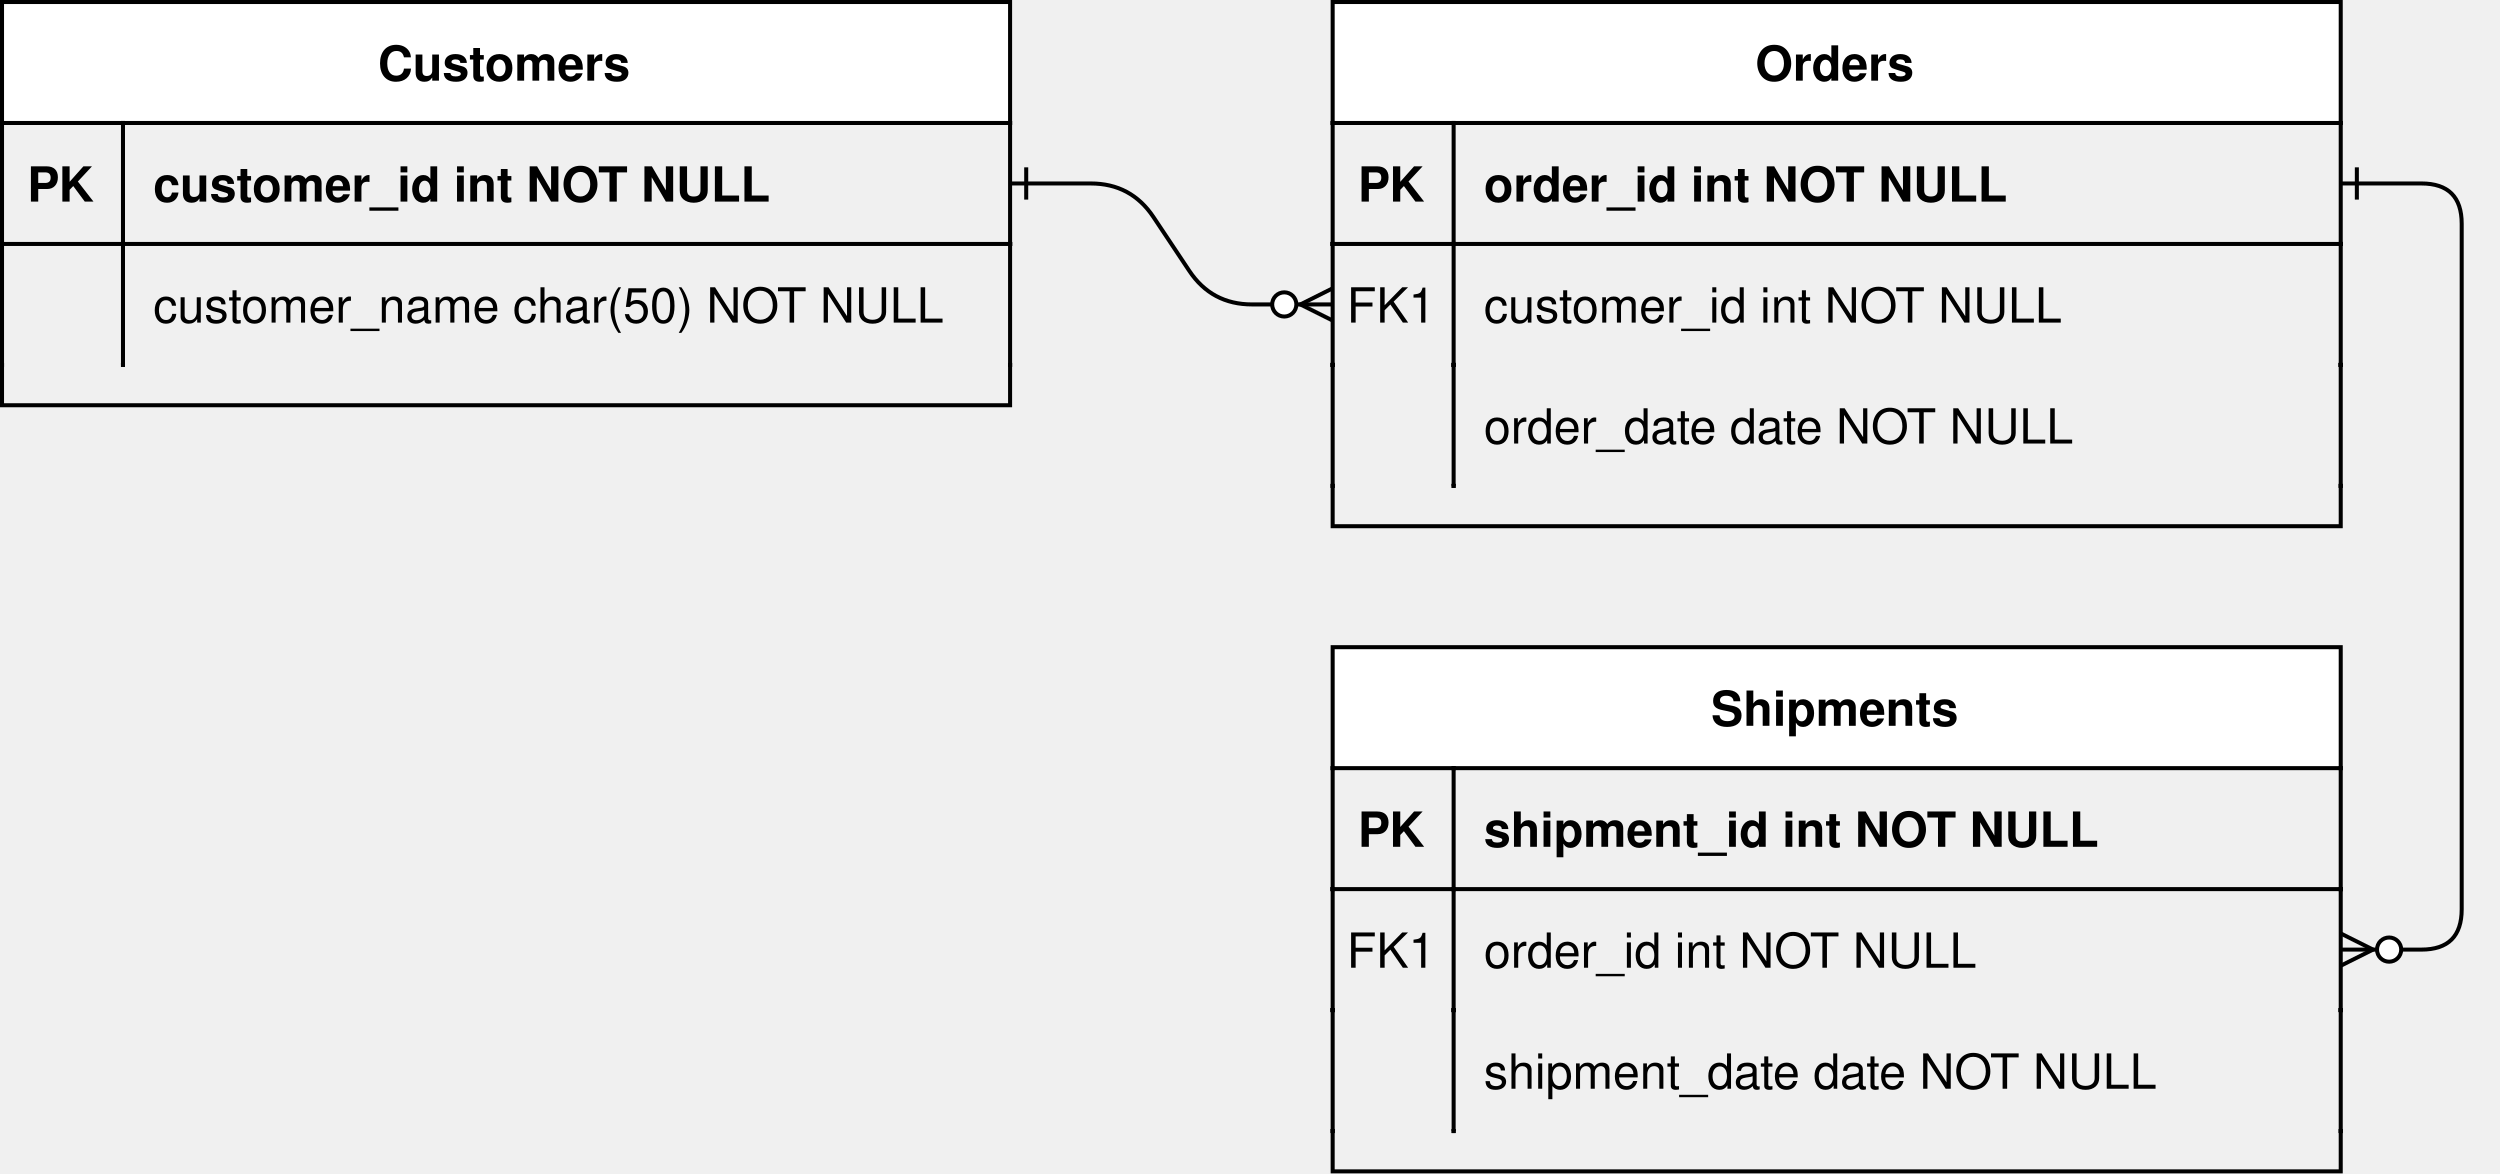
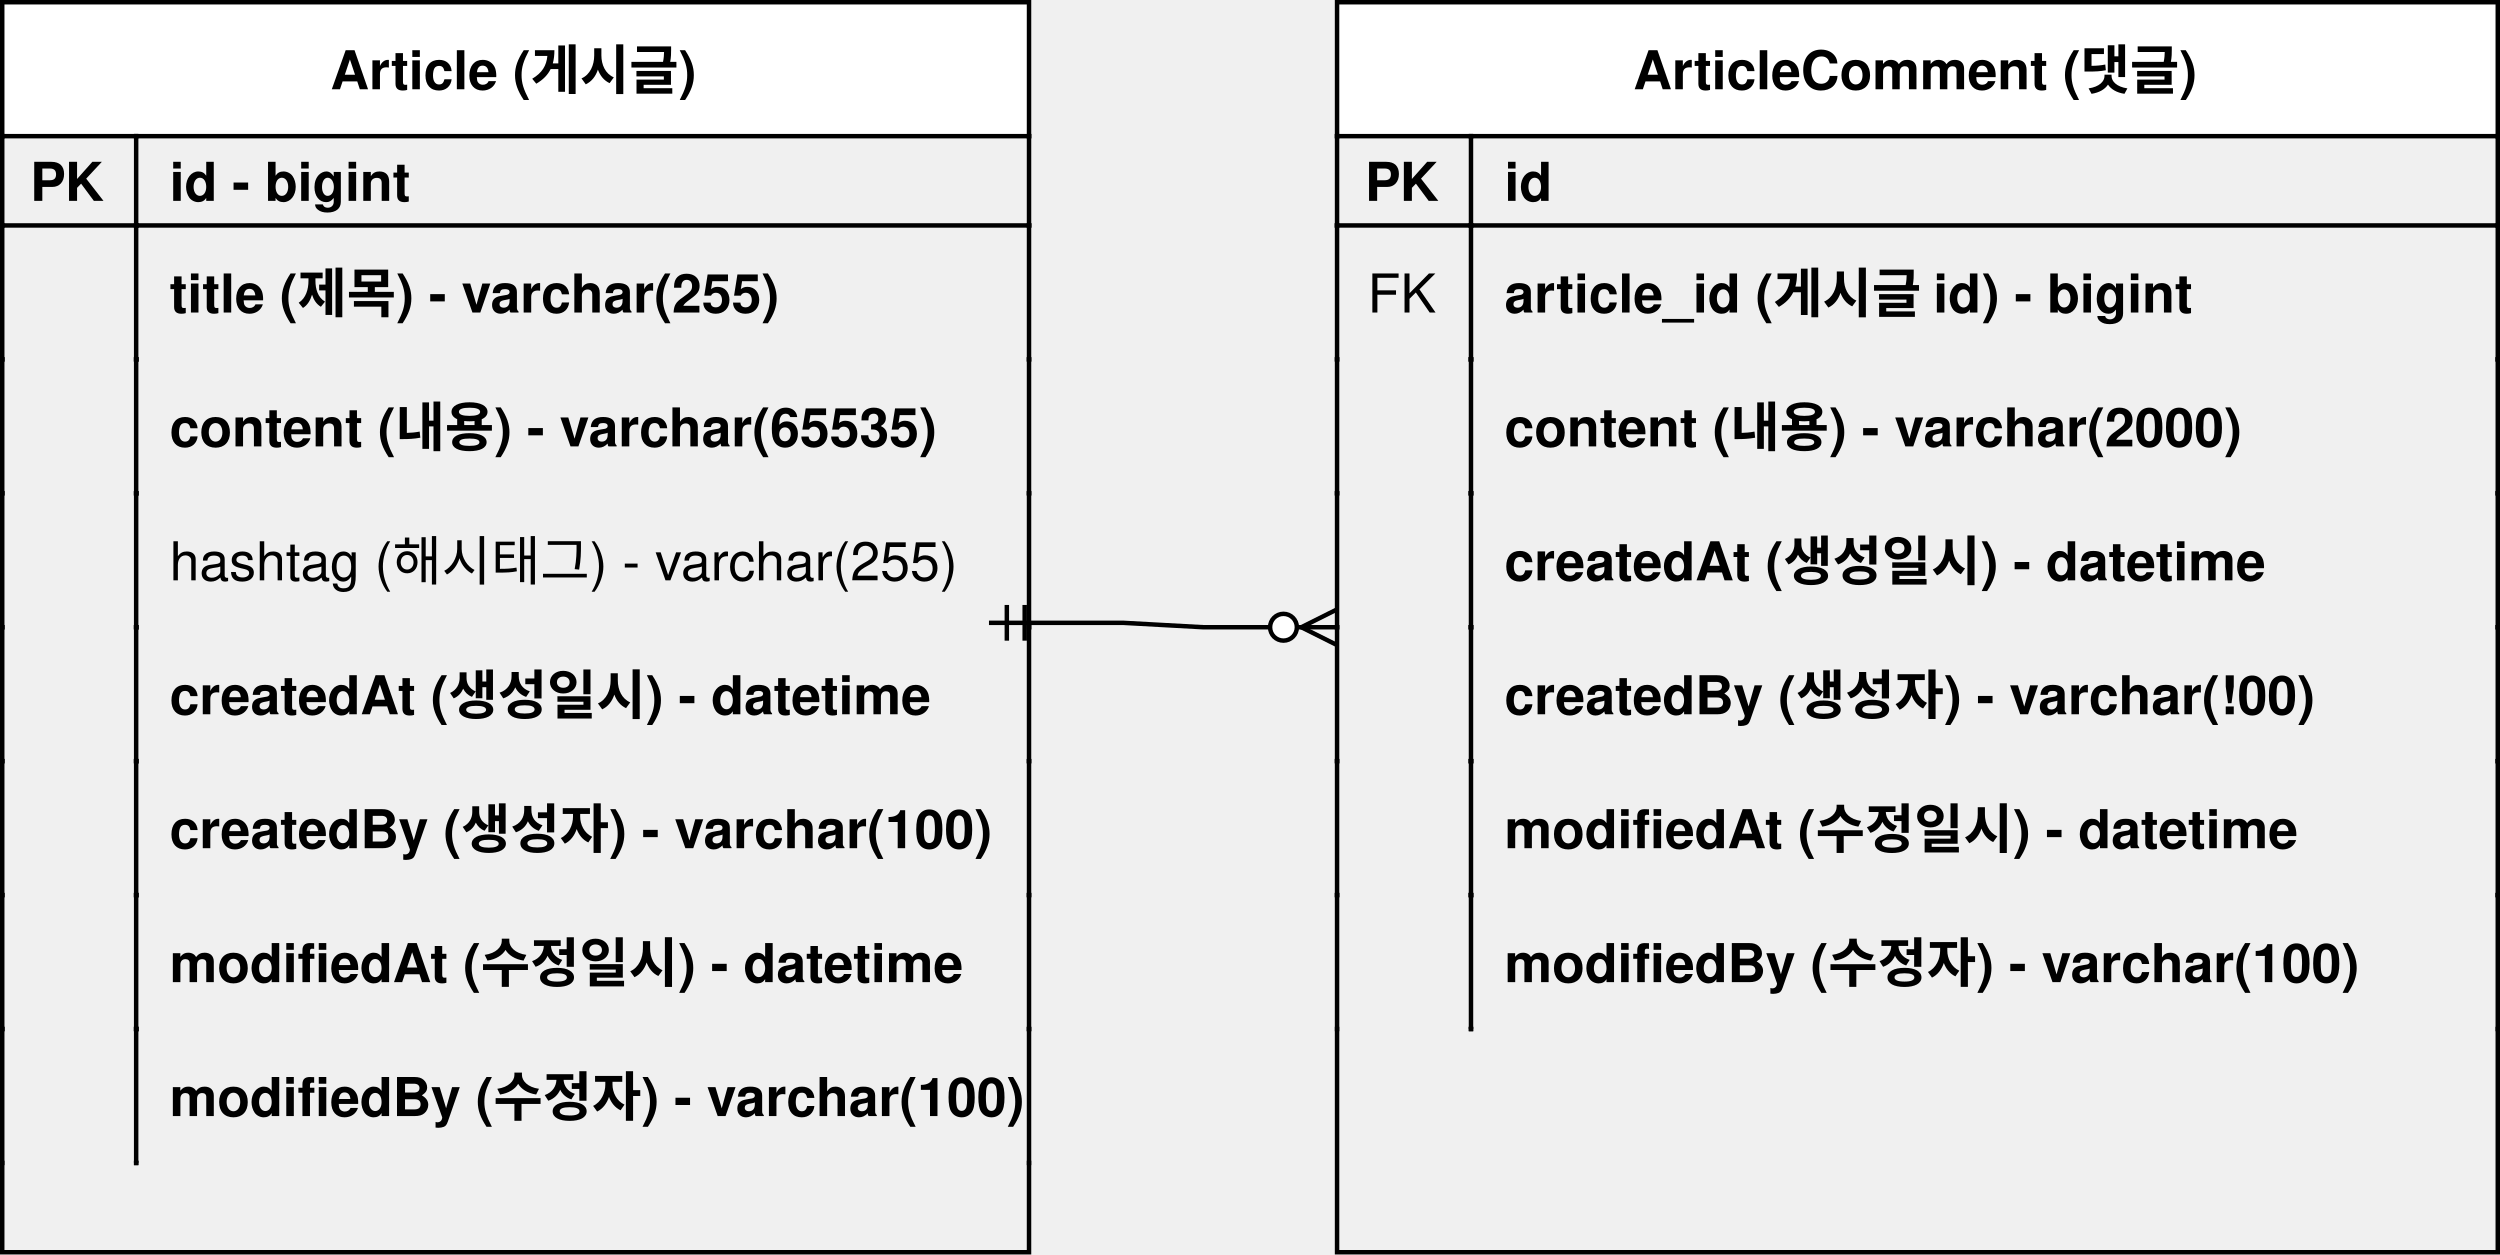
- <svg xmlns="http://www.w3.org/2000/svg" version="1.1" width="620px" height="291px" viewBox="-0.5 -0.5 620 291" content="&lt;mxfile host=&quot;app.diagrams.net&quot; modified=&quot;2022-10-04T12:52:11.559Z&quot; agent=&quot;5.0 (Macintosh; Intel Mac OS X 10_15_7) AppleWebKit/537.36 (KHTML, like Gecko) Chrome/105.0.0.0 Safari/537.36&quot; etag=&quot;ZjXSXptMWBV3YZIyYqER&quot; version=&quot;20.4.0&quot; type=&quot;github&quot;&gt;&lt;diagram id=&quot;R2lEEEUBdFMjLlhIrx00&quot; name=&quot;Page-1&quot;&gt;7Vttb5s6GP01SHcfVoEJSfuxYckmLbmr2m77eOWCA9YIRsZ526+fDTaEOGlhd2m8JlLUwMMTg59zfGyfJpbrz9cfKcziKQlRYgE7XFvuBwsABwCXv4nIpowMbgZlIKI4lEl14AH/RDJoy+gChyhvJDJCEoazZjAgaYoC1ohBSsmqmTYjSfOuGYyQFngIYKJHv+OQxWX02rPr+CeEo1jd2bHllTlUyTKQxzAkq0YIrdmYpEw+4h2ic5iilPErU0h/IGp5o5gx0dNbC4z5ayayryJCogTBDOdXAZnzcJDzlPEMznEiyrzV0FA2xG/njizXp4Sw8mi+9lEisFIwlM80PnC1qgMV7bb4gP9+uZn8sFn6aeV+Y9NpdDd4ei9bWcJkIesra8M2quAo5PWXp/xWmG3uUQIZJumovjJEaXgr0OVJo/ufiJJHMoUp7/wwZ5Cy+hpJZfoY88dzPzgqRZ7b/FzvmnzOnCxogJ7pD+hJSkIaIfZMYl8CHjbYJiv3EZE5YnTDE1Y1xyomxdv8UkFaFGXZZCmUTIqqBqt73BFcEEsOTLcn21HDUlFSNVF2XX5qG+adhno7DfV3GypLozXED7Y6XocKFnVhFHhjlHJbMsoZGEapnt1kgnP9u5TqNxsCtveqlNIZ9YWGiOYar7iiZ+KQwaeCQQUJ5BTmChbwSYlBnHL9LVkSkCSBWY6L9DIS4yScwA1ZMNWQOhvO8BqF9+UMJnI5/ya8sVxSTMwFitXiMkxwlPLjgFNO3HFIUc6fZQJzJjMOknKJKEPrZ1mksPF2QFbDfYtlwNvHMtc+TKgGgl3hcl8WAAUU7zrDMLnnCwWYRgVmTUhEXUNKskc1+kQgE0RDdLRE5VRdFJ8PdZ8kRCCbloJQpBWd84b8xbvr21ee5fEH8Pm5U5/zl0inzCdpzijEBRyIA7VCAqwhI5m8T4Jm6jGoLKY4fiKM8Zn/EKzP0vplrCW2bktoj4ZsT0P27nMXbAnv6ywpVDvGYYjSckiKdSKs8d4D5d76VzXfBWN3ILbEw22NxxYA7mvW39PqT4QQ/sc/5APr1i5V+98vj+Lv18nEqpa6JsGjdLHMHeYZDHAaTcpP9nfw846B39o6OJ7Aa+LZP2el3L8q+zNK2T+1Ug40ZMefnS7gvtJYbAlAvzUAp5LGa63gwSLnfS7VEeyRRuOweFEX/zhYpujgzUUHj6ODN6fWQeUa/ia0ZqngTevyn0oFHd3PK1eIIWSIx+XbWchge7RMkUFH3zk/xDibF6J18To0rwNct5S343kdjr4lPqOpq8Pm2mm/OzPF7XD07fZbsjsq6ho8nekb5FwK4sXz6AqiMbOcvjc+I8nssNzsLpkntz0cfRv+V/seFVcN1kh981yZwmdle3TAyhQpBP9vd3yRQoOdD6BvxQ0cfC3rXxHVXB1U5d23VjxD96MDYsaooW5/+NLDv9gf1tZXOzp/1cM+GmQX+6PlcPz77A/wtu0PYL79AXT746V/ap6T99EBQWOmuIv3cSy9PLn3AXTvw8DB2Lb+5hsfQDc+KnVM4Vys9IMY0n88+93ZLPpNskD4af3jlvKr4PUvktzRLw==&lt;/diagram&gt;&lt;/mxfile&gt;" resource="https://app.diagrams.net/?libs=general;er#Hbrince0304%2Ffastcampus-project-board%2Ffeature%252F%25238-domain%2Fdocument%2Fproject-board-erd.drawio.svg">
+ <svg xmlns="http://www.w3.org/2000/svg" version="1.1" width="560px" height="281px" viewBox="-0.5 -0.5 560 281" content="&lt;mxfile host=&quot;app.diagrams.net&quot; modified=&quot;2022-10-04T13:10:32.086Z&quot; agent=&quot;5.0 (Macintosh; Intel Mac OS X 10_15_7) AppleWebKit/537.36 (KHTML, like Gecko) Chrome/105.0.0.0 Safari/537.36&quot; etag=&quot;LrwgjIawSuKE6zPTm2Ci&quot; version=&quot;20.4.0&quot; type=&quot;github&quot;&gt;&lt;diagram id=&quot;R2lEEEUBdFMjLlhIrx00&quot; name=&quot;Page-1&quot;&gt;7Z1dj5s4FIZ/y14gtRcd8REycBmSzFbaGe1oWqndq8oNDngXcGScTtJfvzbY+TKkMJOQaYw0VfHBOODzmodjjhPDGaerPwlYxA84hIlhm+HKcCaGbVum5bH/uGVdWoa2MEQEhaLS1vAJ/YTySGFdohDmexUpxglFi33jDGcZnNE9GyAEP+9Xm+Nk/1MXIIKK4dMMJKr1CwppXFo919zaP0IUxfKTLVPsSYGsLAx5DEL8vGeCK3qHMypO8RGSFGQwo2zPAyD/QWK405hSfqUjw75jf3Ne+ybCOEogWKD8ZoZTZp7lrMrdHKQo4d2801AgGmIf50wNZ0wwpuVWuhrDhPtKuqE8p7uavZt+ILzdBgf8++Xbt2d8P1j6cfgA1imYLYMPopUfIFmK/h0Rimass23znTEdGYFteGNjOja8wPDHhcUzPPO96EK6ln5hvbngmxR856Ygp4BQIR/HZAYmCApQxq7dmVhFOUnAIkdF9dISoyS8B2u8pLIhWQrmaAXDp1I9vC4T0j1rjBd549wPn8TJ8N0gQVHGtmesc/gnBgTm7FzuQU5FDXHhkFC4qu1Ra+MnNp4gTiEla1ZFHOCLI8RIkhJ83srSdoQt3pGk7QkjEDqLNi1v3cc2hAdbeNNWvHncTU9c/kGMCfrJnZOIztx1XVF+RmnC9PsRgvDAFODiPlK4ACXJGCeY+zfDGVRczCuFBC8+AxJBKgwLjMR4cwP2x3pmbN64hsvOdczK1rbM/nh1Qsc4yylhUuJtQObRZ8i9GlC8EI0mcC7bJ6Lf+fZ3TCkbni38Xz9mVFEIFThNVXAuETiKCB7/qpUBu1iKQPLE7tQgi5LSacWNG2ydVuHZyr7e9O9hxx+OTsy6fZ4U994YhSHMXuUPu9ofOw5o2/+isW2vtG4NJOy2kwHKBsgyC3PFqZvzfLmfB4qfWXXb/MD+fUcRHx2Xdbq8BZd1g3wBZiiL7ssjhweqcLtSxap+lJonVUmj5jqQidszoRETzDMyoemTgXMuJgybi6CbmwMMkWzv9EBwXwSEY53fHgiHrXUw0m8VJ1NE5ZP82BiZxQN8YIxGxsh/L1DxA5BZDMg723Xrn+nfCDCqVLL/aHFqybSkxcsl1Ki5DjTk9bS4OC28S9PC14oWnp60kPN5O17mMzTlbNc7zgnPNoIBJ4dfBYyh6zpaI6NGN9ohw1LnEHtmdM0My7o0NKwWk49XQA2rxh9Xjw11ejEGeUxBVGJjYviuwIZ4YzAxPEe+Org1Au9aIo/Ta0c/dKhzmD06OkfH4OLoaDFHeQ3oGGiKDnUWckYg+8hwROUkFUfFpNgYGGws8eBjYgTbF9ASHiE7jKIU/o7gOFH8UScj7Shiq5FsT5HOKXJ7aYrYLeLQK6BIqXr9KCK9qlIkWB+hyNTwzcPIwzKP5DFdP0DqFKQfQNSYtgdI1wDZiOFyAGkRjV4DQBxNAaJGmykO0RztxSGe4XvyrbnbxyEv0JF2GLHUBIweI51jpGn+7flms1rkUFwBRkrV64cRS82SkBjZCURUjPSBSGMJaUcQWyWIWI4zxmm6m5rBhOT0i3H2VOILfx3JuR12uxqnT6Zr9jzwuuU4ds3d48h6nEodnE0GKiiufUHOy1LqfvsVOfI0DpbkvG2un3kVTvssudNK481oo8+S6yI4/AUMmj4UnC04dNS3F3eXhsFZw0NH0zw5R32nAMpH+W/FMs1ji+uLtmWM+Hus5TxjdFinoJYIeUV0+FYk1WfLvQGEVK3O6RYhemXLOZpmyzkV2XJt1ufYpt6TinW60Q4bMr23x8YlsVG5QKdTbgz0yo8baJofN1AjzD7L+vQy0g8jfZLcW8BI1WKdbjGiV5bcQNMsuYEaZb40zfoPvQOROgXpR5AW30LVE+RsBKlaqNMtQVrkSV4DQYaaEkRNf+nzrF/DkRod6ceRFt9P1XPkXBypXK/TKUfky3xdOOLryRFXnbfsE61PKyHtEOI2mMSAYQRln7NuRXT9BBNAEc6m2z2lZ0qGWDanDE0TMfxhFo74D16w4vTpJyT4M34A2VqSZ7svBVn4dyElwq8YSvrAFaJf+faNP7RE+R9RvhXlyWqn8mS9U3iEhD0wFQnXOyTgV1UrGmHK8ZLM4JHua/DlV1ZVSv3GSIqe/LF/Jkfk9IiLHBgp1IFsR+b43h5IqLwCcdRWPkpDh0njln/QEC0grjT0ax2y4vanPcrq299jcab/Aw==&lt;/diagram&gt;&lt;/mxfile&gt;" resource="https://app.diagrams.net/#Hbrince0304%2Ffastcampus-project-board%2Ffeature%252F%25238-domain%2Fdocument%2Fproject-board-erd.drawio.svg">
  <defs>
-     <clipPath id="mx-clip-330-30-30-30-0">
-       <rect x="330" y="30" width="30" height="30" />
+     <clipPath id="mx-clip-0-30-30-20-0">
+       <rect x="0" y="30" width="30" height="20" />
    </clipPath>
-     <clipPath id="mx-clip-366-30-214-30-0">
-       <rect x="366" y="30" width="214" height="30" />
+     <clipPath id="mx-clip-36-30-194-20-0">
+       <rect x="36" y="30" width="194" height="20" />
    </clipPath>
-     <clipPath id="mx-clip-330-60-30-30-0">
-       <rect x="330" y="60" width="30" height="30" />
+     <clipPath id="mx-clip-36-50-194-30-0">
+       <rect x="36" y="50" width="194" height="30" />
    </clipPath>
-     <clipPath id="mx-clip-366-60-214-30-0">
-       <rect x="366" y="60" width="214" height="30" />
+     <clipPath id="mx-clip-36-80-194-30-0">
+       <rect x="36" y="80" width="194" height="30" />
    </clipPath>
-     <clipPath id="mx-clip-366-90-214-30-0">
-       <rect x="366" y="90" width="214" height="30" />
+     <clipPath id="mx-clip-36-110-194-30-0">
+       <rect x="36" y="110" width="194" height="30" />
    </clipPath>
-     <clipPath id="mx-clip-330-190-30-30-0">
-       <rect x="330" y="190" width="30" height="30" />
+     <clipPath id="mx-clip-36-140-194-30-0">
+       <rect x="36" y="140" width="194" height="30" />
    </clipPath>
-     <clipPath id="mx-clip-366-190-214-30-0">
-       <rect x="366" y="190" width="214" height="30" />
+     <clipPath id="mx-clip-36-170-194-30-0">
+       <rect x="36" y="170" width="194" height="30" />
    </clipPath>
-     <clipPath id="mx-clip-330-220-30-30-0">
-       <rect x="330" y="220" width="30" height="30" />
+     <clipPath id="mx-clip-36-200-194-30-0">
+       <rect x="36" y="200" width="194" height="30" />
    </clipPath>
-     <clipPath id="mx-clip-366-220-214-30-0">
-       <rect x="366" y="220" width="214" height="30" />
+     <clipPath id="mx-clip-36-230-194-30-0">
+       <rect x="36" y="230" width="194" height="30" />
    </clipPath>
-     <clipPath id="mx-clip-366-250-214-30-0">
-       <rect x="366" y="250" width="214" height="30" />
+     <clipPath id="mx-clip-299-30-30-20-0">
+       <rect x="299" y="30" width="30" height="20" />
    </clipPath>
-     <clipPath id="mx-clip-0-30-30-30-0">
-       <rect x="0" y="30" width="30" height="30" />
+     <clipPath id="mx-clip-335-30-224-20-0">
+       <rect x="335" y="30" width="224" height="20" />
    </clipPath>
-     <clipPath id="mx-clip-36-30-214-30-0">
-       <rect x="36" y="30" width="214" height="30" />
+     <clipPath id="mx-clip-299-50-30-30-0">
+       <rect x="299" y="50" width="30" height="30" />
    </clipPath>
-     <clipPath id="mx-clip-36-60-214-30-0">
-       <rect x="36" y="60" width="214" height="30" />
+     <clipPath id="mx-clip-335-50-224-30-0">
+       <rect x="335" y="50" width="224" height="30" />
+     </clipPath>
+     <clipPath id="mx-clip-335-80-224-30-0">
+       <rect x="335" y="80" width="224" height="30" />
+     </clipPath>
+     <clipPath id="mx-clip-335-110-224-30-0">
+       <rect x="335" y="110" width="224" height="30" />
+     </clipPath>
+     <clipPath id="mx-clip-335-140-224-30-0">
+       <rect x="335" y="140" width="224" height="30" />
+     </clipPath>
+     <clipPath id="mx-clip-335-170-224-30-0">
+       <rect x="335" y="170" width="224" height="30" />
+     </clipPath>
+     <clipPath id="mx-clip-335-200-224-30-0">
+       <rect x="335" y="200" width="224" height="30" />
    </clipPath>
  </defs>
  <g>
-     <path d="M 250 45 L 270 45 Q 280 45 285.55 53.32 L 294.45 66.68 Q 300 75 310 75 L 330 75" fill="none" stroke="rgb(0, 0, 0)" stroke-miterlimit="10" pointer-events="stroke" />
-     <path d="M 254 41 L 254 49" fill="none" stroke="rgb(0, 0, 0)" stroke-miterlimit="10" pointer-events="all" />
-     <ellipse cx="318" cy="75" rx="3" ry="3" fill="#ffffff" stroke="rgb(0, 0, 0)" pointer-events="all" />
-     <path d="M 330 71 L 322 75 L 330 79" fill="none" stroke="rgb(0, 0, 0)" stroke-miterlimit="10" pointer-events="all" />
-     <path d="M 580 45 L 600 45 Q 610 45 610 55 L 610 225 Q 610 235 600 235 L 580 235" fill="none" stroke="rgb(0, 0, 0)" stroke-miterlimit="10" pointer-events="stroke" />
-     <path d="M 584 41 L 584 49" fill="none" stroke="rgb(0, 0, 0)" stroke-miterlimit="10" pointer-events="all" />
-     <ellipse cx="592" cy="235" rx="3" ry="3" fill="#ffffff" stroke="rgb(0, 0, 0)" pointer-events="all" />
-     <path d="M 580 239 L 588 235 L 580 231" fill="none" stroke="rgb(0, 0, 0)" stroke-miterlimit="10" pointer-events="all" />
-     <path d="M 330 30 L 330 0 L 580 0 L 580 30" fill="rgb(255, 255, 255)" stroke="rgb(0, 0, 0)" stroke-miterlimit="10" pointer-events="all" />
-     <path d="M 330 30 L 330 130 L 580 130 L 580 30" fill="none" stroke="rgb(0, 0, 0)" stroke-miterlimit="10" pointer-events="none" />
-     <path d="M 330 30 L 580 30" fill="none" stroke="rgb(0, 0, 0)" stroke-miterlimit="10" pointer-events="none" />
-     <path d="M 360 30 L 360 60 L 360 90 L 360 120" fill="none" stroke="rgb(0, 0, 0)" stroke-miterlimit="10" pointer-events="none" />
+     <path d="M 0 30 L 0 0 L 230 0 L 230 30" fill="rgb(255, 255, 255)" stroke="rgb(0, 0, 0)" stroke-miterlimit="10" pointer-events="all" />
+     <path d="M 0 30 L 0 280 L 230 280 L 230 30" fill="none" stroke="rgb(0, 0, 0)" stroke-miterlimit="10" pointer-events="none" />
+     <path d="M 0 30 L 230 30" fill="none" stroke="rgb(0, 0, 0)" stroke-miterlimit="10" pointer-events="none" />
+     <path d="M 30 30 L 30 50 L 30 80 L 30 110 L 30 140 L 30 170 L 30 200 L 30 230 L 30 260" fill="none" stroke="rgb(0, 0, 0)" stroke-miterlimit="10" pointer-events="none" />
    <g fill="rgb(0, 0, 0)" font-family="Helvetica" font-weight="bold" pointer-events="none" text-anchor="middle" font-size="12px">
-       <text x="454.5" y="19.5">Orders</text>
+       <text x="114.5" y="19.5">Article (게시글)</text>
    </g>
-     <path d="M 330 30 M 580 30 M 580 60 L 330 60" fill="none" stroke="rgb(0, 0, 0)" stroke-linecap="square" stroke-miterlimit="10" pointer-events="none" />
-     <path d="M 330 30 M 360 30 M 360 60 M 330 60" fill="none" stroke="rgb(0, 0, 0)" stroke-linecap="square" stroke-miterlimit="10" pointer-events="none" />
-     <g fill="rgb(0, 0, 0)" font-family="Helvetica" font-weight="bold" pointer-events="none" clip-path="url(#mx-clip-330-30-30-30-0)" text-anchor="middle" font-size="12px">
-       <text x="344.5" y="49.5">PK</text>
+     <path d="M 0 30 M 230 30 M 230 50 L 0 50" fill="none" stroke="rgb(0, 0, 0)" stroke-linecap="square" stroke-miterlimit="10" pointer-events="none" />
+     <path d="M 0 30 M 30 30 M 30 50 M 0 50" fill="none" stroke="rgb(0, 0, 0)" stroke-linecap="square" stroke-miterlimit="10" pointer-events="none" />
+     <g fill="rgb(0, 0, 0)" font-family="Helvetica" font-weight="bold" pointer-events="none" clip-path="url(#mx-clip-0-30-30-20-0)" text-anchor="middle" font-size="12px">
+       <text x="14.5" y="44.5">PK</text>
    </g>
-     <path d="M 360 30 M 580 30 M 580 60 M 360 60" fill="none" stroke="rgb(0, 0, 0)" stroke-linecap="square" stroke-miterlimit="10" pointer-events="none" />
-     <g fill="rgb(0, 0, 0)" font-family="Helvetica" font-weight="bold" text-decoration="underline" pointer-events="none" clip-path="url(#mx-clip-366-30-214-30-0)" font-size="12px">
-       <text x="367.5" y="49.5">order_id int NOT NULL </text>
+     <path d="M 30 30 M 230 30 M 230 50 M 30 50" fill="none" stroke="rgb(0, 0, 0)" stroke-linecap="square" stroke-miterlimit="10" pointer-events="none" />
+     <g fill="rgb(0, 0, 0)" font-family="Helvetica" font-weight="bold" text-decoration="underline" pointer-events="none" clip-path="url(#mx-clip-36-30-194-20-0)" font-size="12px">
+       <text x="37.5" y="44.5">id - bigint</text>
    </g>
-     <path d="M 330 60 M 580 60 M 580 90 M 330 90" fill="none" stroke="rgb(0, 0, 0)" stroke-linecap="square" stroke-miterlimit="10" pointer-events="none" />
-     <path d="M 330 60 M 360 60 M 360 90 M 330 90" fill="none" stroke="rgb(0, 0, 0)" stroke-linecap="square" stroke-miterlimit="10" pointer-events="none" />
-     <g fill="rgb(0, 0, 0)" font-family="Helvetica" pointer-events="none" clip-path="url(#mx-clip-330-60-30-30-0)" text-anchor="middle" font-size="12px">
-       <text x="344.5" y="79.5">FK1</text>
+     <path d="M 0 50 M 30 50 M 30 80 M 0 80" fill="none" stroke="rgb(0, 0, 0)" stroke-linecap="square" stroke-miterlimit="10" pointer-events="none" />
+     <path d="M 30 50 M 230 50 M 230 80 M 30 80" fill="none" stroke="rgb(0, 0, 0)" stroke-linecap="square" stroke-miterlimit="10" pointer-events="none" />
+     <g fill="rgb(0, 0, 0)" font-family="Helvetica" font-weight="bold" pointer-events="none" clip-path="url(#mx-clip-36-50-194-30-0)" font-size="12px">
+       <text x="37.5" y="69.5">title (제목) - varchar(255)</text>
    </g>
-     <path d="M 360 60 M 580 60 M 580 90 M 360 90" fill="none" stroke="rgb(0, 0, 0)" stroke-linecap="square" stroke-miterlimit="10" pointer-events="none" />
-     <g fill="rgb(0, 0, 0)" font-family="Helvetica" pointer-events="none" clip-path="url(#mx-clip-366-60-214-30-0)" font-size="12px">
-       <text x="367.5" y="79.5">customer_id int NOT NULL</text>
+     <path d="M 0 80 M 30 80 M 30 110 M 0 110" fill="none" stroke="rgb(0, 0, 0)" stroke-linecap="square" stroke-miterlimit="10" pointer-events="none" />
+     <path d="M 30 80 M 230 80 M 230 110 M 30 110" fill="none" stroke="rgb(0, 0, 0)" stroke-linecap="square" stroke-miterlimit="10" pointer-events="none" />
+     <g fill="rgb(0, 0, 0)" font-family="Helvetica" font-weight="bold" pointer-events="none" clip-path="url(#mx-clip-36-80-194-30-0)" font-size="12px">
+       <text x="37.5" y="99.5">content (내용) - varchar(65535)</text>
    </g>
-     <path d="M 330 90 M 580 90 M 580 120 M 330 120" fill="none" stroke="rgb(0, 0, 0)" stroke-linecap="square" stroke-miterlimit="10" pointer-events="none" />
-     <path d="M 330 90 M 360 90 M 360 120 M 330 120" fill="none" stroke="rgb(0, 0, 0)" stroke-linecap="square" stroke-miterlimit="10" pointer-events="none" />
-     <path d="M 360 90 M 580 90 M 580 120 M 360 120" fill="none" stroke="rgb(0, 0, 0)" stroke-linecap="square" stroke-miterlimit="10" pointer-events="none" />
-     <g fill="rgb(0, 0, 0)" font-family="Helvetica" pointer-events="none" clip-path="url(#mx-clip-366-90-214-30-0)" font-size="12px">
-       <text x="367.5" y="109.5">order_date date NOT NULL</text>
+     <path d="M 0 110 M 30 110 M 30 140 M 0 140" fill="none" stroke="rgb(0, 0, 0)" stroke-linecap="square" stroke-miterlimit="10" pointer-events="none" />
+     <path d="M 30 110 M 230 110 M 230 140 M 30 140" fill="none" stroke="rgb(0, 0, 0)" stroke-linecap="square" stroke-miterlimit="10" pointer-events="none" />
+     <g fill="rgb(0, 0, 0)" font-family="Helvetica" pointer-events="none" clip-path="url(#mx-clip-36-110-194-30-0)" font-size="12px">
+       <text x="37.5" y="129.5">hashtag (해시태그) - varchar(255)</text>
    </g>
-     <path d="M 330 190 L 330 160 L 580 160 L 580 190" fill="rgb(255, 255, 255)" stroke="rgb(0, 0, 0)" stroke-miterlimit="10" pointer-events="none" />
-     <path d="M 330 190 L 330 290 L 580 290 L 580 190" fill="none" stroke="rgb(0, 0, 0)" stroke-miterlimit="10" pointer-events="none" />
-     <path d="M 330 190 L 580 190" fill="none" stroke="rgb(0, 0, 0)" stroke-miterlimit="10" pointer-events="none" />
-     <path d="M 360 190 L 360 220 L 360 250 L 360 280" fill="none" stroke="rgb(0, 0, 0)" stroke-miterlimit="10" pointer-events="none" />
+     <path d="M 0 140 M 30 140 M 30 170 M 0 170" fill="none" stroke="rgb(0, 0, 0)" stroke-linecap="square" stroke-miterlimit="10" pointer-events="none" />
+     <path d="M 30 140 M 230 140 M 230 170 M 30 170" fill="none" stroke="rgb(0, 0, 0)" stroke-linecap="square" stroke-miterlimit="10" pointer-events="none" />
+     <g fill="rgb(0, 0, 0)" font-family="Helvetica" font-weight="bold" pointer-events="none" clip-path="url(#mx-clip-36-140-194-30-0)" font-size="12px">
+       <text x="37.5" y="159.5">createdAt (생성일시) - datetime</text>
+     </g>
+     <path d="M 0 170 M 30 170 M 30 200 M 0 200" fill="none" stroke="rgb(0, 0, 0)" stroke-linecap="square" stroke-miterlimit="10" pointer-events="none" />
+     <path d="M 30 170 M 230 170 M 230 200 M 30 200" fill="none" stroke="rgb(0, 0, 0)" stroke-linecap="square" stroke-miterlimit="10" pointer-events="none" />
+     <g fill="rgb(0, 0, 0)" font-family="Helvetica" font-weight="bold" pointer-events="none" clip-path="url(#mx-clip-36-170-194-30-0)" font-size="12px">
+       <text x="37.5" y="189.5">createdBy (생성자) - varchar(100)</text>
+     </g>
+     <path d="M 0 200 M 30 200 M 30 230 M 0 230" fill="none" stroke="rgb(0, 0, 0)" stroke-linecap="square" stroke-miterlimit="10" pointer-events="none" />
+     <path d="M 30 200 M 230 200 M 230 230 M 30 230" fill="none" stroke="rgb(0, 0, 0)" stroke-linecap="square" stroke-miterlimit="10" pointer-events="none" />
+     <g fill="rgb(0, 0, 0)" font-family="Helvetica" font-weight="bold" pointer-events="none" clip-path="url(#mx-clip-36-200-194-30-0)" font-size="12px">
+       <text x="37.5" y="219.5">modifiedAt (수정일시) - datetime</text>
+     </g>
+     <path d="M 0 230 M 30 230 M 30 260 M 0 260" fill="none" stroke="rgb(0, 0, 0)" stroke-linecap="square" stroke-miterlimit="10" pointer-events="none" />
+     <path d="M 30 230 M 230 230 M 230 260 M 30 260" fill="none" stroke="rgb(0, 0, 0)" stroke-linecap="square" stroke-miterlimit="10" pointer-events="none" />
+     <g fill="rgb(0, 0, 0)" font-family="Helvetica" font-weight="bold" pointer-events="none" clip-path="url(#mx-clip-36-230-194-30-0)" font-size="12px">
+       <text x="37.5" y="249.5">modifiedBy (수정자) - varchar(100)</text>
+     </g>
+     <path d="M 299 30 L 299 0 L 559 0 L 559 30" fill="rgb(255, 255, 255)" stroke="rgb(0, 0, 0)" stroke-miterlimit="10" pointer-events="none" />
+     <path d="M 299 30 L 299 280 L 559 280 L 559 30" fill="none" stroke="rgb(0, 0, 0)" stroke-miterlimit="10" pointer-events="none" />
+     <path d="M 299 30 L 559 30" fill="none" stroke="rgb(0, 0, 0)" stroke-miterlimit="10" pointer-events="none" />
+     <path d="M 329 30 L 329 50 L 329 80 L 329 110 L 329 140 L 329 170 L 329 200 L 329 230" fill="none" stroke="rgb(0, 0, 0)" stroke-miterlimit="10" pointer-events="none" />
    <g fill="rgb(0, 0, 0)" font-family="Helvetica" font-weight="bold" pointer-events="none" text-anchor="middle" font-size="12px">
-       <text x="454.5" y="179.5">Shipments</text>
+       <text x="428.5" y="19.5">ArticleComment (댓글)</text>
    </g>
-     <path d="M 330 190 M 580 190 M 580 220 L 330 220" fill="none" stroke="rgb(0, 0, 0)" stroke-linecap="square" stroke-miterlimit="10" pointer-events="none" />
-     <path d="M 330 190 M 360 190 M 360 220 M 330 220" fill="none" stroke="rgb(0, 0, 0)" stroke-linecap="square" stroke-miterlimit="10" pointer-events="none" />
-     <g fill="rgb(0, 0, 0)" font-family="Helvetica" font-weight="bold" pointer-events="none" clip-path="url(#mx-clip-330-190-30-30-0)" text-anchor="middle" font-size="12px">
-       <text x="344.5" y="209.5">PK</text>
+     <path d="M 299 30 M 559 30 M 559 50 L 299 50" fill="none" stroke="rgb(0, 0, 0)" stroke-linecap="square" stroke-miterlimit="10" pointer-events="none" />
+     <path d="M 299 30 M 329 30 M 329 50 M 299 50" fill="none" stroke="rgb(0, 0, 0)" stroke-linecap="square" stroke-miterlimit="10" pointer-events="none" />
+     <g fill="rgb(0, 0, 0)" font-family="Helvetica" font-weight="bold" pointer-events="none" clip-path="url(#mx-clip-299-30-30-20-0)" text-anchor="middle" font-size="12px">
+       <text x="313.5" y="44.5">PK</text>
    </g>
-     <path d="M 360 190 M 580 190 M 580 220 M 360 220" fill="none" stroke="rgb(0, 0, 0)" stroke-linecap="square" stroke-miterlimit="10" pointer-events="none" />
-     <g fill="rgb(0, 0, 0)" font-family="Helvetica" font-weight="bold" text-decoration="underline" pointer-events="none" clip-path="url(#mx-clip-366-190-214-30-0)" font-size="12px">
-       <text x="367.5" y="209.5">shipment_id int NOT NULL </text>
+     <path d="M 329 30 M 559 30 M 559 50 M 329 50" fill="none" stroke="rgb(0, 0, 0)" stroke-linecap="square" stroke-miterlimit="10" pointer-events="none" />
+     <g fill="rgb(0, 0, 0)" font-family="Helvetica" font-weight="bold" text-decoration="underline" pointer-events="none" clip-path="url(#mx-clip-335-30-224-20-0)" font-size="12px">
+       <text x="336.5" y="44.5">id</text>
    </g>
-     <path d="M 330 220 M 580 220 M 580 250 M 330 250" fill="none" stroke="rgb(0, 0, 0)" stroke-linecap="square" stroke-miterlimit="10" pointer-events="none" />
-     <path d="M 330 220 M 360 220 M 360 250 M 330 250" fill="none" stroke="rgb(0, 0, 0)" stroke-linecap="square" stroke-miterlimit="10" pointer-events="none" />
-     <g fill="rgb(0, 0, 0)" font-family="Helvetica" pointer-events="none" clip-path="url(#mx-clip-330-220-30-30-0)" text-anchor="middle" font-size="12px">
-       <text x="344.5" y="239.5">FK1</text>
+     <path d="M 299 50 M 329 50 M 329 80 M 299 80" fill="none" stroke="rgb(0, 0, 0)" stroke-linecap="square" stroke-miterlimit="10" pointer-events="none" />
+     <g fill="rgb(0, 0, 0)" font-family="Helvetica" pointer-events="none" clip-path="url(#mx-clip-299-50-30-30-0)" text-anchor="middle" font-size="12px">
+       <text x="313.5" y="69.5">FK</text>
    </g>
-     <path d="M 360 220 M 580 220 M 580 250 M 360 250" fill="none" stroke="rgb(0, 0, 0)" stroke-linecap="square" stroke-miterlimit="10" pointer-events="none" />
-     <g fill="rgb(0, 0, 0)" font-family="Helvetica" pointer-events="none" clip-path="url(#mx-clip-366-220-214-30-0)" font-size="12px">
-       <text x="367.5" y="239.5">order_id int NOT NULL</text>
+     <path d="M 329 50 M 559 50 M 559 80 M 329 80" fill="none" stroke="rgb(0, 0, 0)" stroke-linecap="square" stroke-miterlimit="10" pointer-events="none" />
+     <g fill="rgb(0, 0, 0)" font-family="Helvetica" font-weight="bold" pointer-events="none" clip-path="url(#mx-clip-335-50-224-30-0)" font-size="12px">
+       <text x="336.5" y="69.5">article_id (게시글 id) - bigint</text>
    </g>
-     <path d="M 330 250 M 580 250 M 580 280 M 330 280" fill="none" stroke="rgb(0, 0, 0)" stroke-linecap="square" stroke-miterlimit="10" pointer-events="none" />
-     <path d="M 330 250 M 360 250 M 360 280 M 330 280" fill="none" stroke="rgb(0, 0, 0)" stroke-linecap="square" stroke-miterlimit="10" pointer-events="none" />
-     <path d="M 360 250 M 580 250 M 580 280 M 360 280" fill="none" stroke="rgb(0, 0, 0)" stroke-linecap="square" stroke-miterlimit="10" pointer-events="none" />
-     <g fill="rgb(0, 0, 0)" font-family="Helvetica" pointer-events="none" clip-path="url(#mx-clip-366-250-214-30-0)" font-size="12px">
-       <text x="367.5" y="269.5">shipment_date date NOT NULL</text>
+     <path d="M 299 80 M 329 80 M 329 110 M 299 110" fill="none" stroke="rgb(0, 0, 0)" stroke-linecap="square" stroke-miterlimit="10" pointer-events="none" />
+     <path d="M 329 80 M 559 80 M 559 110 M 329 110" fill="none" stroke="rgb(0, 0, 0)" stroke-linecap="square" stroke-miterlimit="10" pointer-events="none" />
+     <g fill="rgb(0, 0, 0)" font-family="Helvetica" font-weight="bold" pointer-events="none" clip-path="url(#mx-clip-335-80-224-30-0)" font-size="12px">
+       <text x="336.5" y="99.5">content (내용) - varchar(2000)</text>
    </g>
-     <path d="M 0 30 L 0 0 L 250 0 L 250 30" fill="rgb(255, 255, 255)" stroke="rgb(0, 0, 0)" stroke-miterlimit="10" pointer-events="none" />
-     <path d="M 0 30 L 0 100 L 250 100 L 250 30" fill="none" stroke="rgb(0, 0, 0)" stroke-miterlimit="10" pointer-events="none" />
-     <path d="M 0 30 L 250 30" fill="none" stroke="rgb(0, 0, 0)" stroke-miterlimit="10" pointer-events="none" />
-     <path d="M 30 30 L 30 60 L 30 90" fill="none" stroke="rgb(0, 0, 0)" stroke-miterlimit="10" pointer-events="none" />
-     <g fill="rgb(0, 0, 0)" font-family="Helvetica" font-weight="bold" pointer-events="none" text-anchor="middle" font-size="12px">
-       <text x="124.5" y="19.5">Customers</text>
+     <path d="M 299 110 M 329 110 M 329 140 M 299 140" fill="none" stroke="rgb(0, 0, 0)" stroke-linecap="square" stroke-miterlimit="10" pointer-events="none" />
+     <path d="M 329 110 M 559 110 M 559 140 M 329 140" fill="none" stroke="rgb(0, 0, 0)" stroke-linecap="square" stroke-miterlimit="10" pointer-events="none" />
+     <g fill="rgb(0, 0, 0)" font-family="Helvetica" font-weight="bold" pointer-events="none" clip-path="url(#mx-clip-335-110-224-30-0)" font-size="12px">
+       <text x="336.5" y="129.5">createdAt (생성일시) - datetime</text>
    </g>
-     <path d="M 0 30 M 250 30 M 250 60 L 0 60" fill="none" stroke="rgb(0, 0, 0)" stroke-linecap="square" stroke-miterlimit="10" pointer-events="none" />
-     <path d="M 0 30 M 30 30 M 30 60 M 0 60" fill="none" stroke="rgb(0, 0, 0)" stroke-linecap="square" stroke-miterlimit="10" pointer-events="none" />
-     <g fill="rgb(0, 0, 0)" font-family="Helvetica" font-weight="bold" pointer-events="none" clip-path="url(#mx-clip-0-30-30-30-0)" text-anchor="middle" font-size="12px">
-       <text x="14.5" y="49.5">PK</text>
+     <path d="M 299 140 M 329 140 M 329 170 M 299 170" fill="none" stroke="rgb(0, 0, 0)" stroke-linecap="square" stroke-miterlimit="10" pointer-events="none" />
+     <path d="M 329 140 M 559 140 M 559 170 M 329 170" fill="none" stroke="rgb(0, 0, 0)" stroke-linecap="square" stroke-miterlimit="10" pointer-events="none" />
+     <g fill="rgb(0, 0, 0)" font-family="Helvetica" font-weight="bold" pointer-events="none" clip-path="url(#mx-clip-335-140-224-30-0)" font-size="12px">
+       <text x="336.5" y="159.5">createdBy (생성자) - varchar(!00)</text>
    </g>
-     <path d="M 30 30 M 250 30 M 250 60 M 30 60" fill="none" stroke="rgb(0, 0, 0)" stroke-linecap="square" stroke-miterlimit="10" pointer-events="none" />
-     <g fill="rgb(0, 0, 0)" font-family="Helvetica" font-weight="bold" text-decoration="underline" pointer-events="none" clip-path="url(#mx-clip-36-30-214-30-0)" font-size="12px">
-       <text x="37.5" y="49.5">customer_id int NOT NULL </text>
+     <path d="M 299 170 M 329 170 M 329 200 M 299 200" fill="none" stroke="rgb(0, 0, 0)" stroke-linecap="square" stroke-miterlimit="10" pointer-events="none" />
+     <path d="M 329 170 M 559 170 M 559 200 M 329 200" fill="none" stroke="rgb(0, 0, 0)" stroke-linecap="square" stroke-miterlimit="10" pointer-events="none" />
+     <g fill="rgb(0, 0, 0)" font-family="Helvetica" font-weight="bold" pointer-events="none" clip-path="url(#mx-clip-335-170-224-30-0)" font-size="12px">
+       <text x="336.5" y="189.5">modifiedAt (수정일시) - datetime</text>
    </g>
-     <path d="M 0 60 M 250 60 M 250 90 M 0 90" fill="none" stroke="rgb(0, 0, 0)" stroke-linecap="square" stroke-miterlimit="10" pointer-events="none" />
-     <path d="M 0 60 M 30 60 M 30 90 M 0 90" fill="none" stroke="rgb(0, 0, 0)" stroke-linecap="square" stroke-miterlimit="10" pointer-events="none" />
-     <path d="M 30 60 M 250 60 M 250 90 M 30 90" fill="none" stroke="rgb(0, 0, 0)" stroke-linecap="square" stroke-miterlimit="10" pointer-events="none" />
-     <g fill="rgb(0, 0, 0)" font-family="Helvetica" pointer-events="none" clip-path="url(#mx-clip-36-60-214-30-0)" font-size="12px">
-       <text x="37.5" y="79.5">customer_name char(50) NOT NULL</text>
+     <path d="M 299 200 M 329 200 M 329 230 M 299 230" fill="none" stroke="rgb(0, 0, 0)" stroke-linecap="square" stroke-miterlimit="10" pointer-events="none" />
+     <path d="M 329 200 M 559 200 M 559 230 M 329 230" fill="none" stroke="rgb(0, 0, 0)" stroke-linecap="square" stroke-miterlimit="10" pointer-events="none" />
+     <g fill="rgb(0, 0, 0)" font-family="Helvetica" font-weight="bold" pointer-events="none" clip-path="url(#mx-clip-335-200-224-30-0)" font-size="12px">
+       <text x="336.5" y="219.5">modifiedBy (수정자) - varchar(100)</text>
    </g>
+     <path d="M 221.03 139.01 L 251.03 139.01 L 269 140 L 299 140" fill="none" stroke="rgb(0, 0, 0)" stroke-miterlimit="10" pointer-events="none" />
+     <path d="M 225.03 135.01 L 225.03 143.01 M 229.03 135.01 L 229.03 143.01" fill="none" stroke="rgb(0, 0, 0)" stroke-miterlimit="10" pointer-events="none" />
+     <ellipse cx="287" cy="140" rx="3" ry="3" fill="#ffffff" stroke="rgb(0, 0, 0)" pointer-events="none" />
+     <path d="M 299 136 L 291 140 L 299 144" fill="none" stroke="rgb(0, 0, 0)" stroke-miterlimit="10" pointer-events="none" />
  </g>
</svg>
